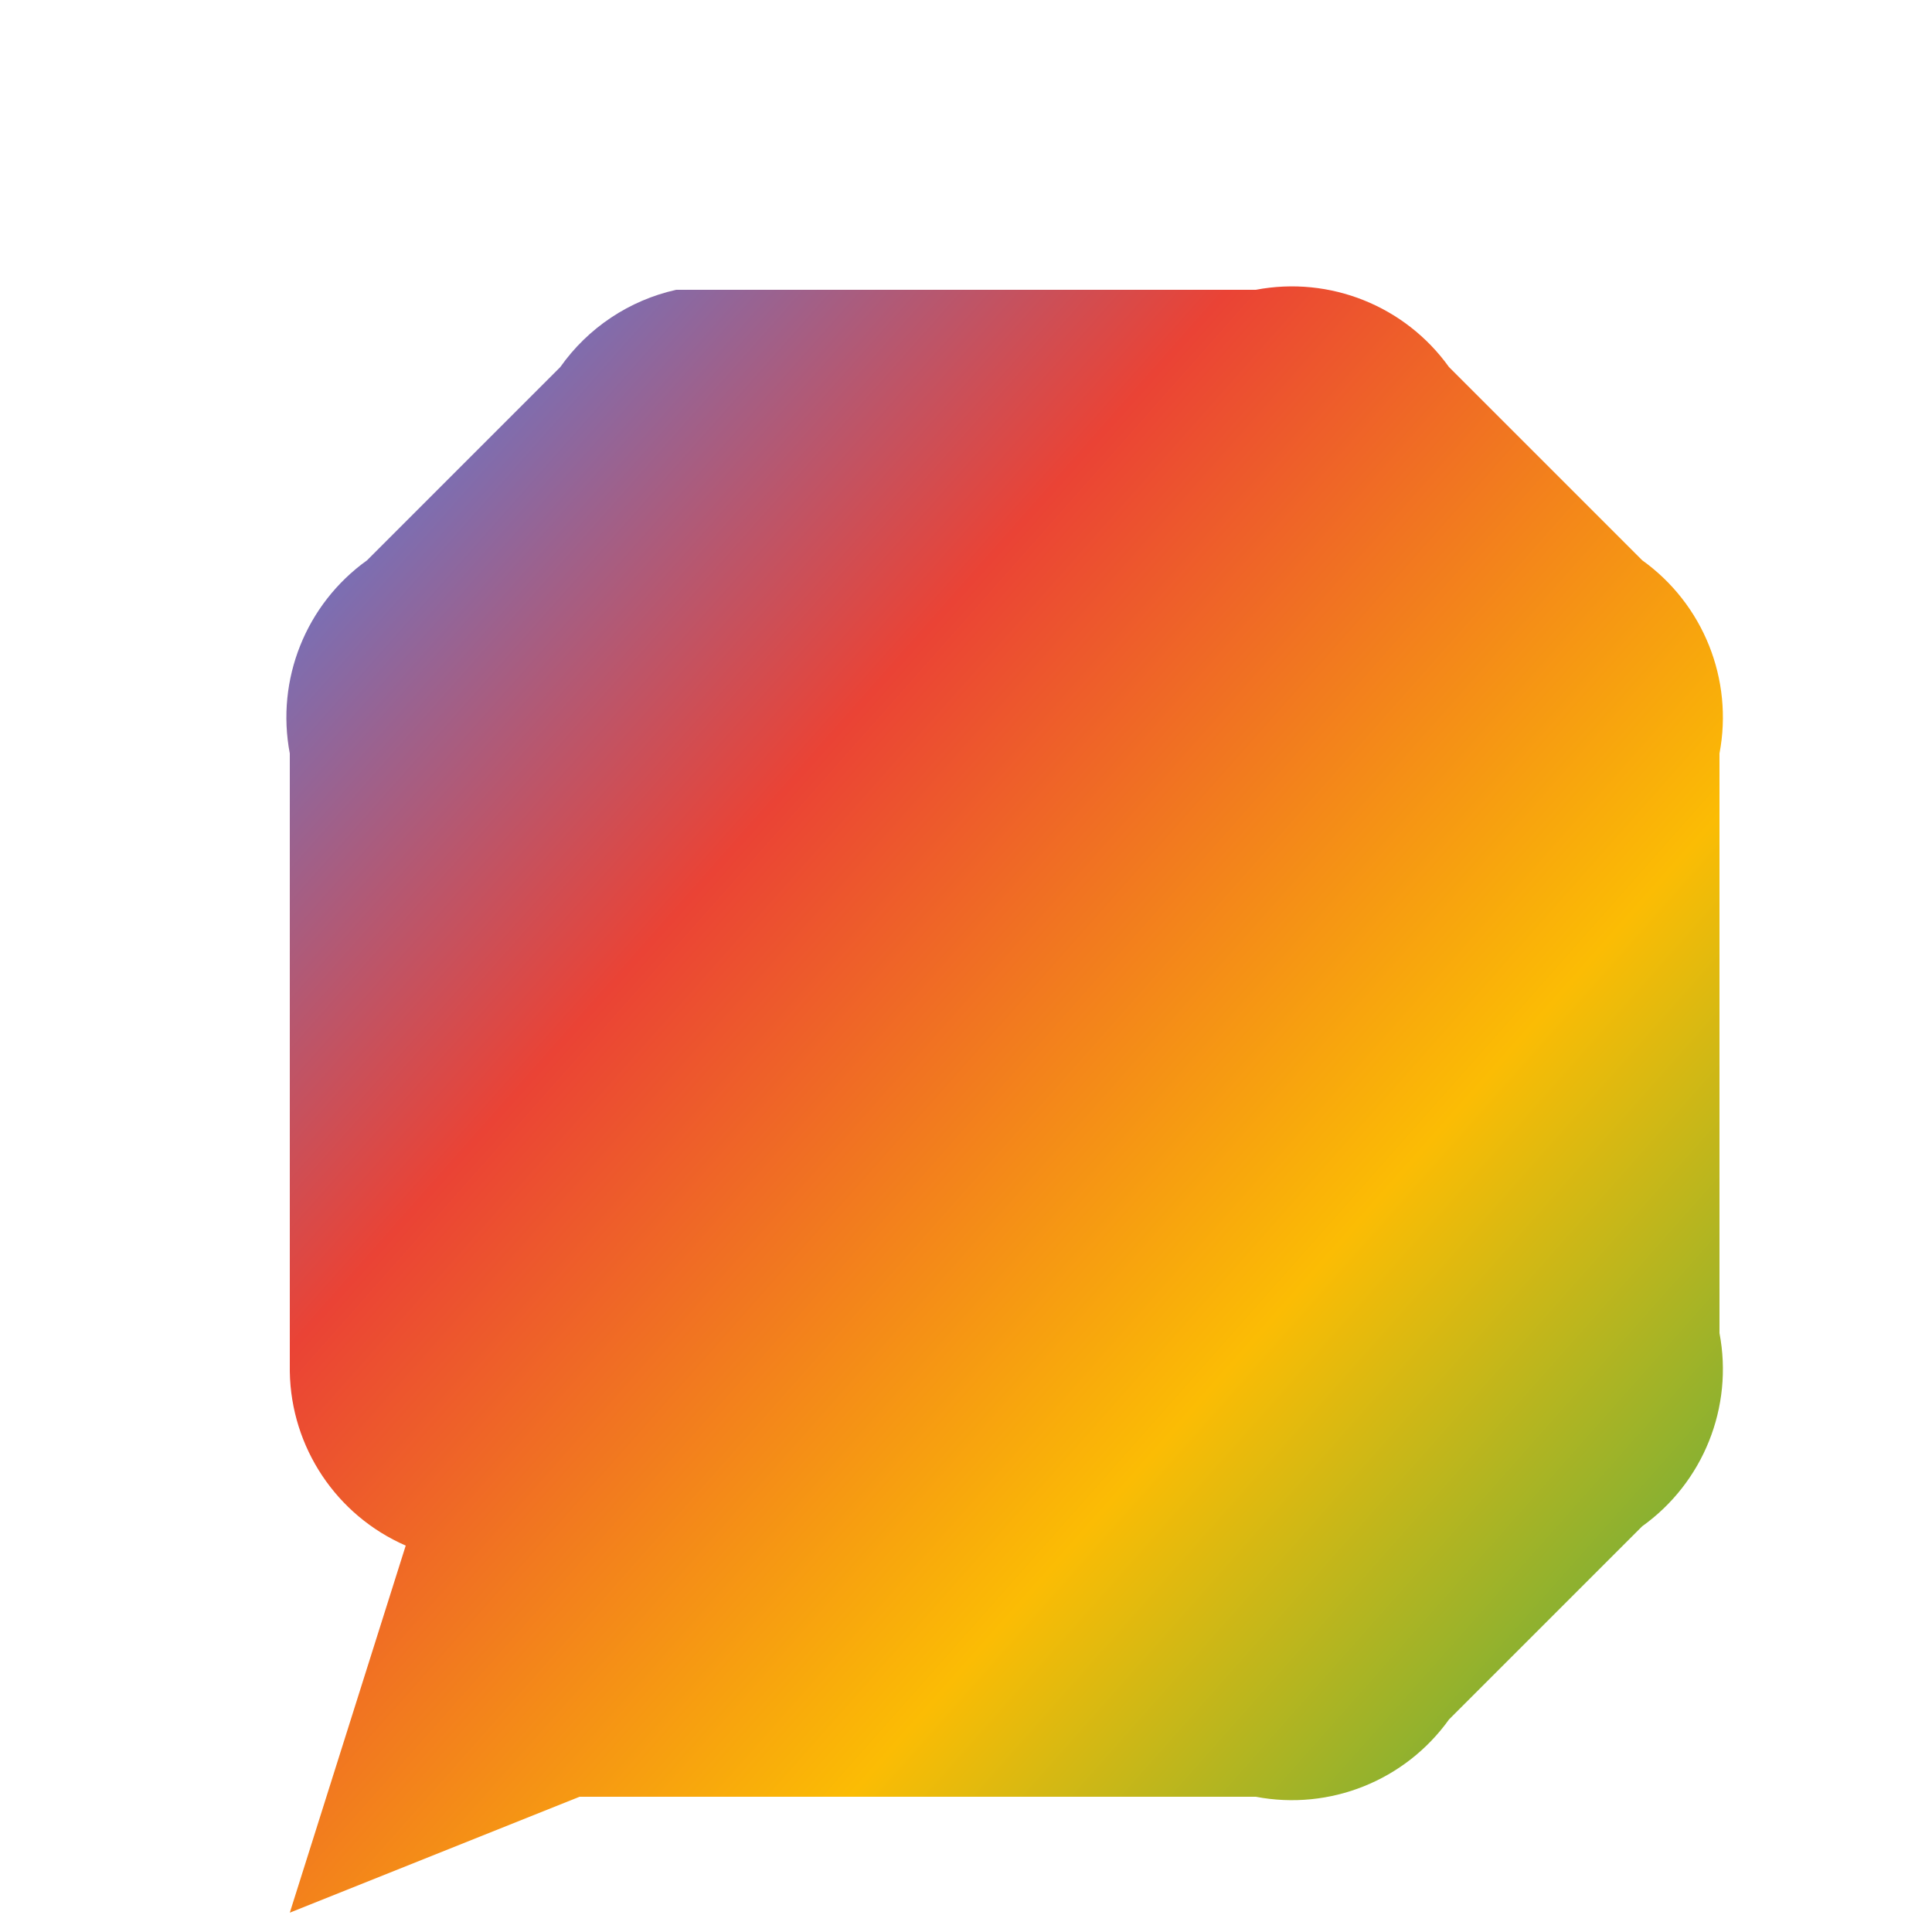
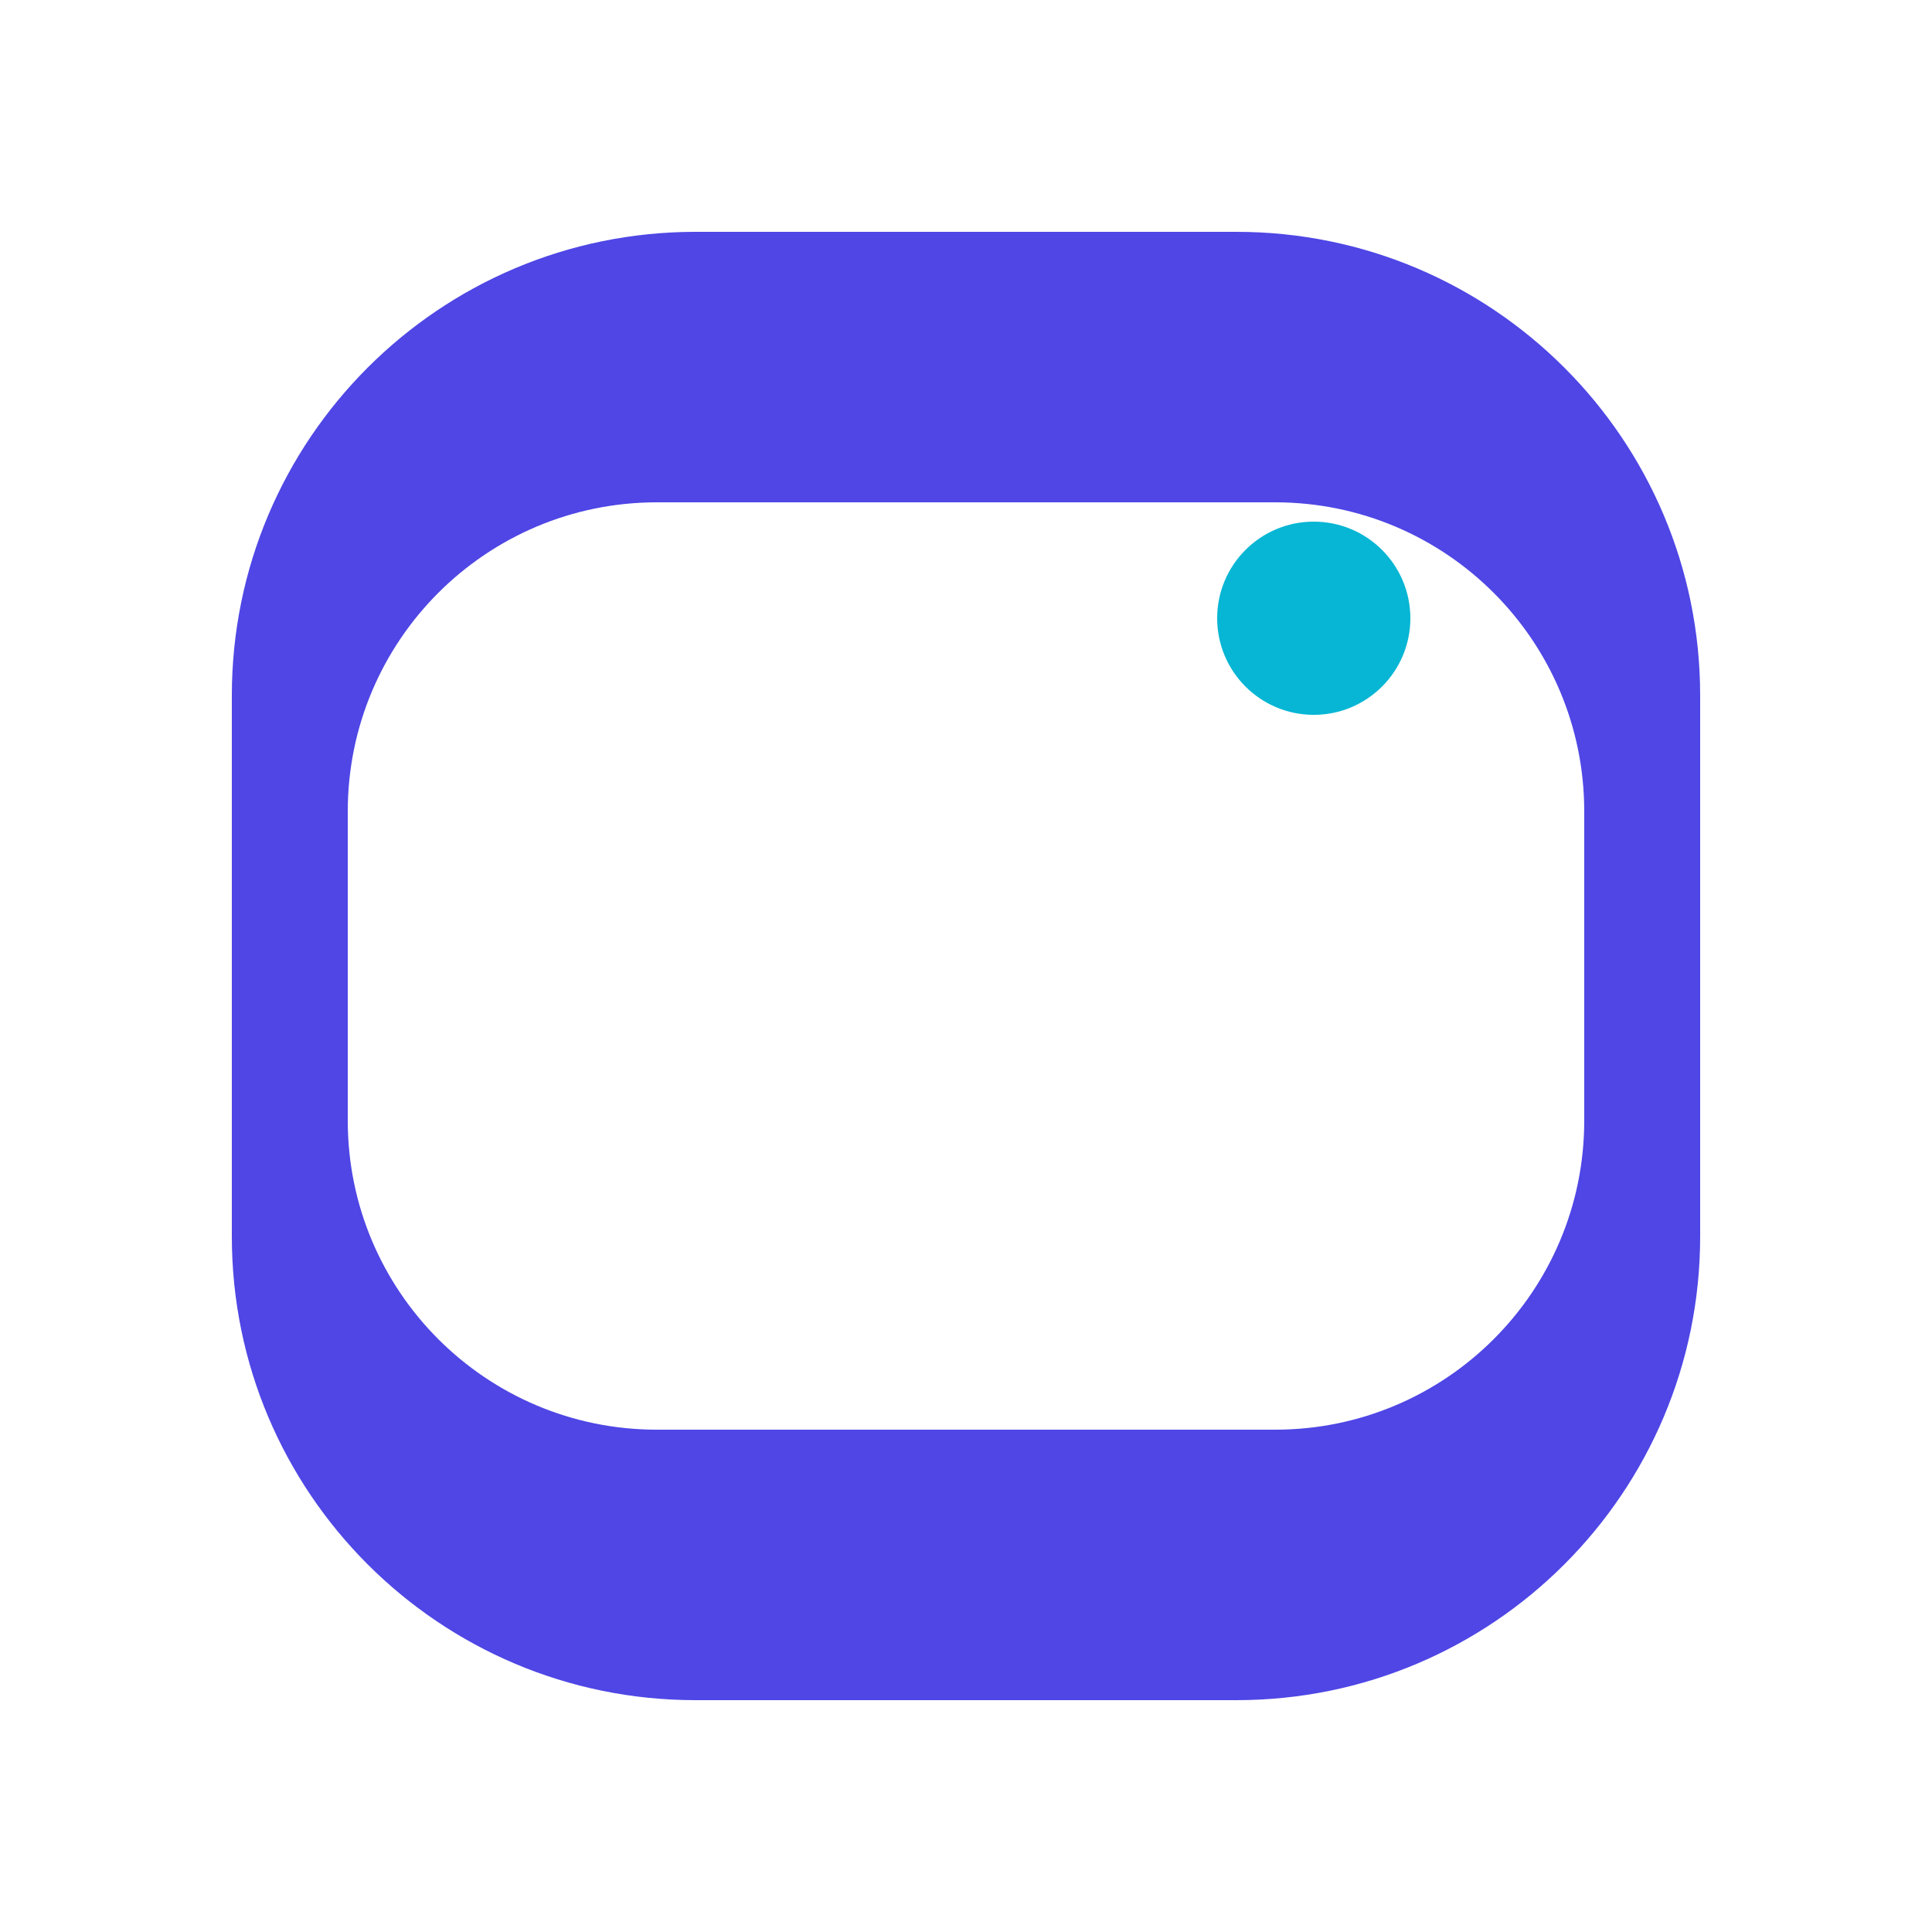
- <svg xmlns="http://www.w3.org/2000/svg" viewBox="0 0 100 100" width="256" height="256">
-   <defs>
-     <linearGradient id="g1" x1="0%" y1="0%" x2="100%" y2="100%">
-       <stop offset="0%" stop-color="#4285F4" />
-       <stop offset="33%" stop-color="#EA4335" />
-       <stop offset="66%" stop-color="#FBBC04" />
-       <stop offset="100%" stop-color="#34A853" />
-     </linearGradient>
-   </defs>
-   <path d="M 35 15 L 65 15 A 10 10 0 0 1 75 19 L 85 29 A 10 10 0 0 1 89 39 L 89 69 A 10 10 0 0 1 85 79 L 75 89 A 10 10 0 0 1 65 93 L 30 93 L 15 99 L 21 80 A 10 10 0 0 1 15 71 L 15 39 A 10 10 0 0 1 19 29 L 29 19 A 10 10 0 0 1 35 15 Z" fill="url(#g1)" stroke="none" />
+ <svg xmlns="http://www.w3.org/2000/svg" viewBox="0 0 100 100" fill="none" width="256" height="256">
+   <path fill-rule="evenodd" clip-rule="evenodd" d="M36 12C22.745 12 12 22.745 12 36V64C12 77.255 22.745 88 36 88H64C77.255 88 88 77.255 88 64V36C88 22.745 77.255 12 64 12H36ZM34 26C25.163 26 18 33.163 18 42V58C18 66.837 25.163 74 34 74H66C74.837 74 82 66.837 82 58V42C82 33.163 74.837 26 66 26H34Z" fill="#4F46E5" />
+   <circle cx="68" cy="32" r="5" fill="#06B6D4" />
</svg>
